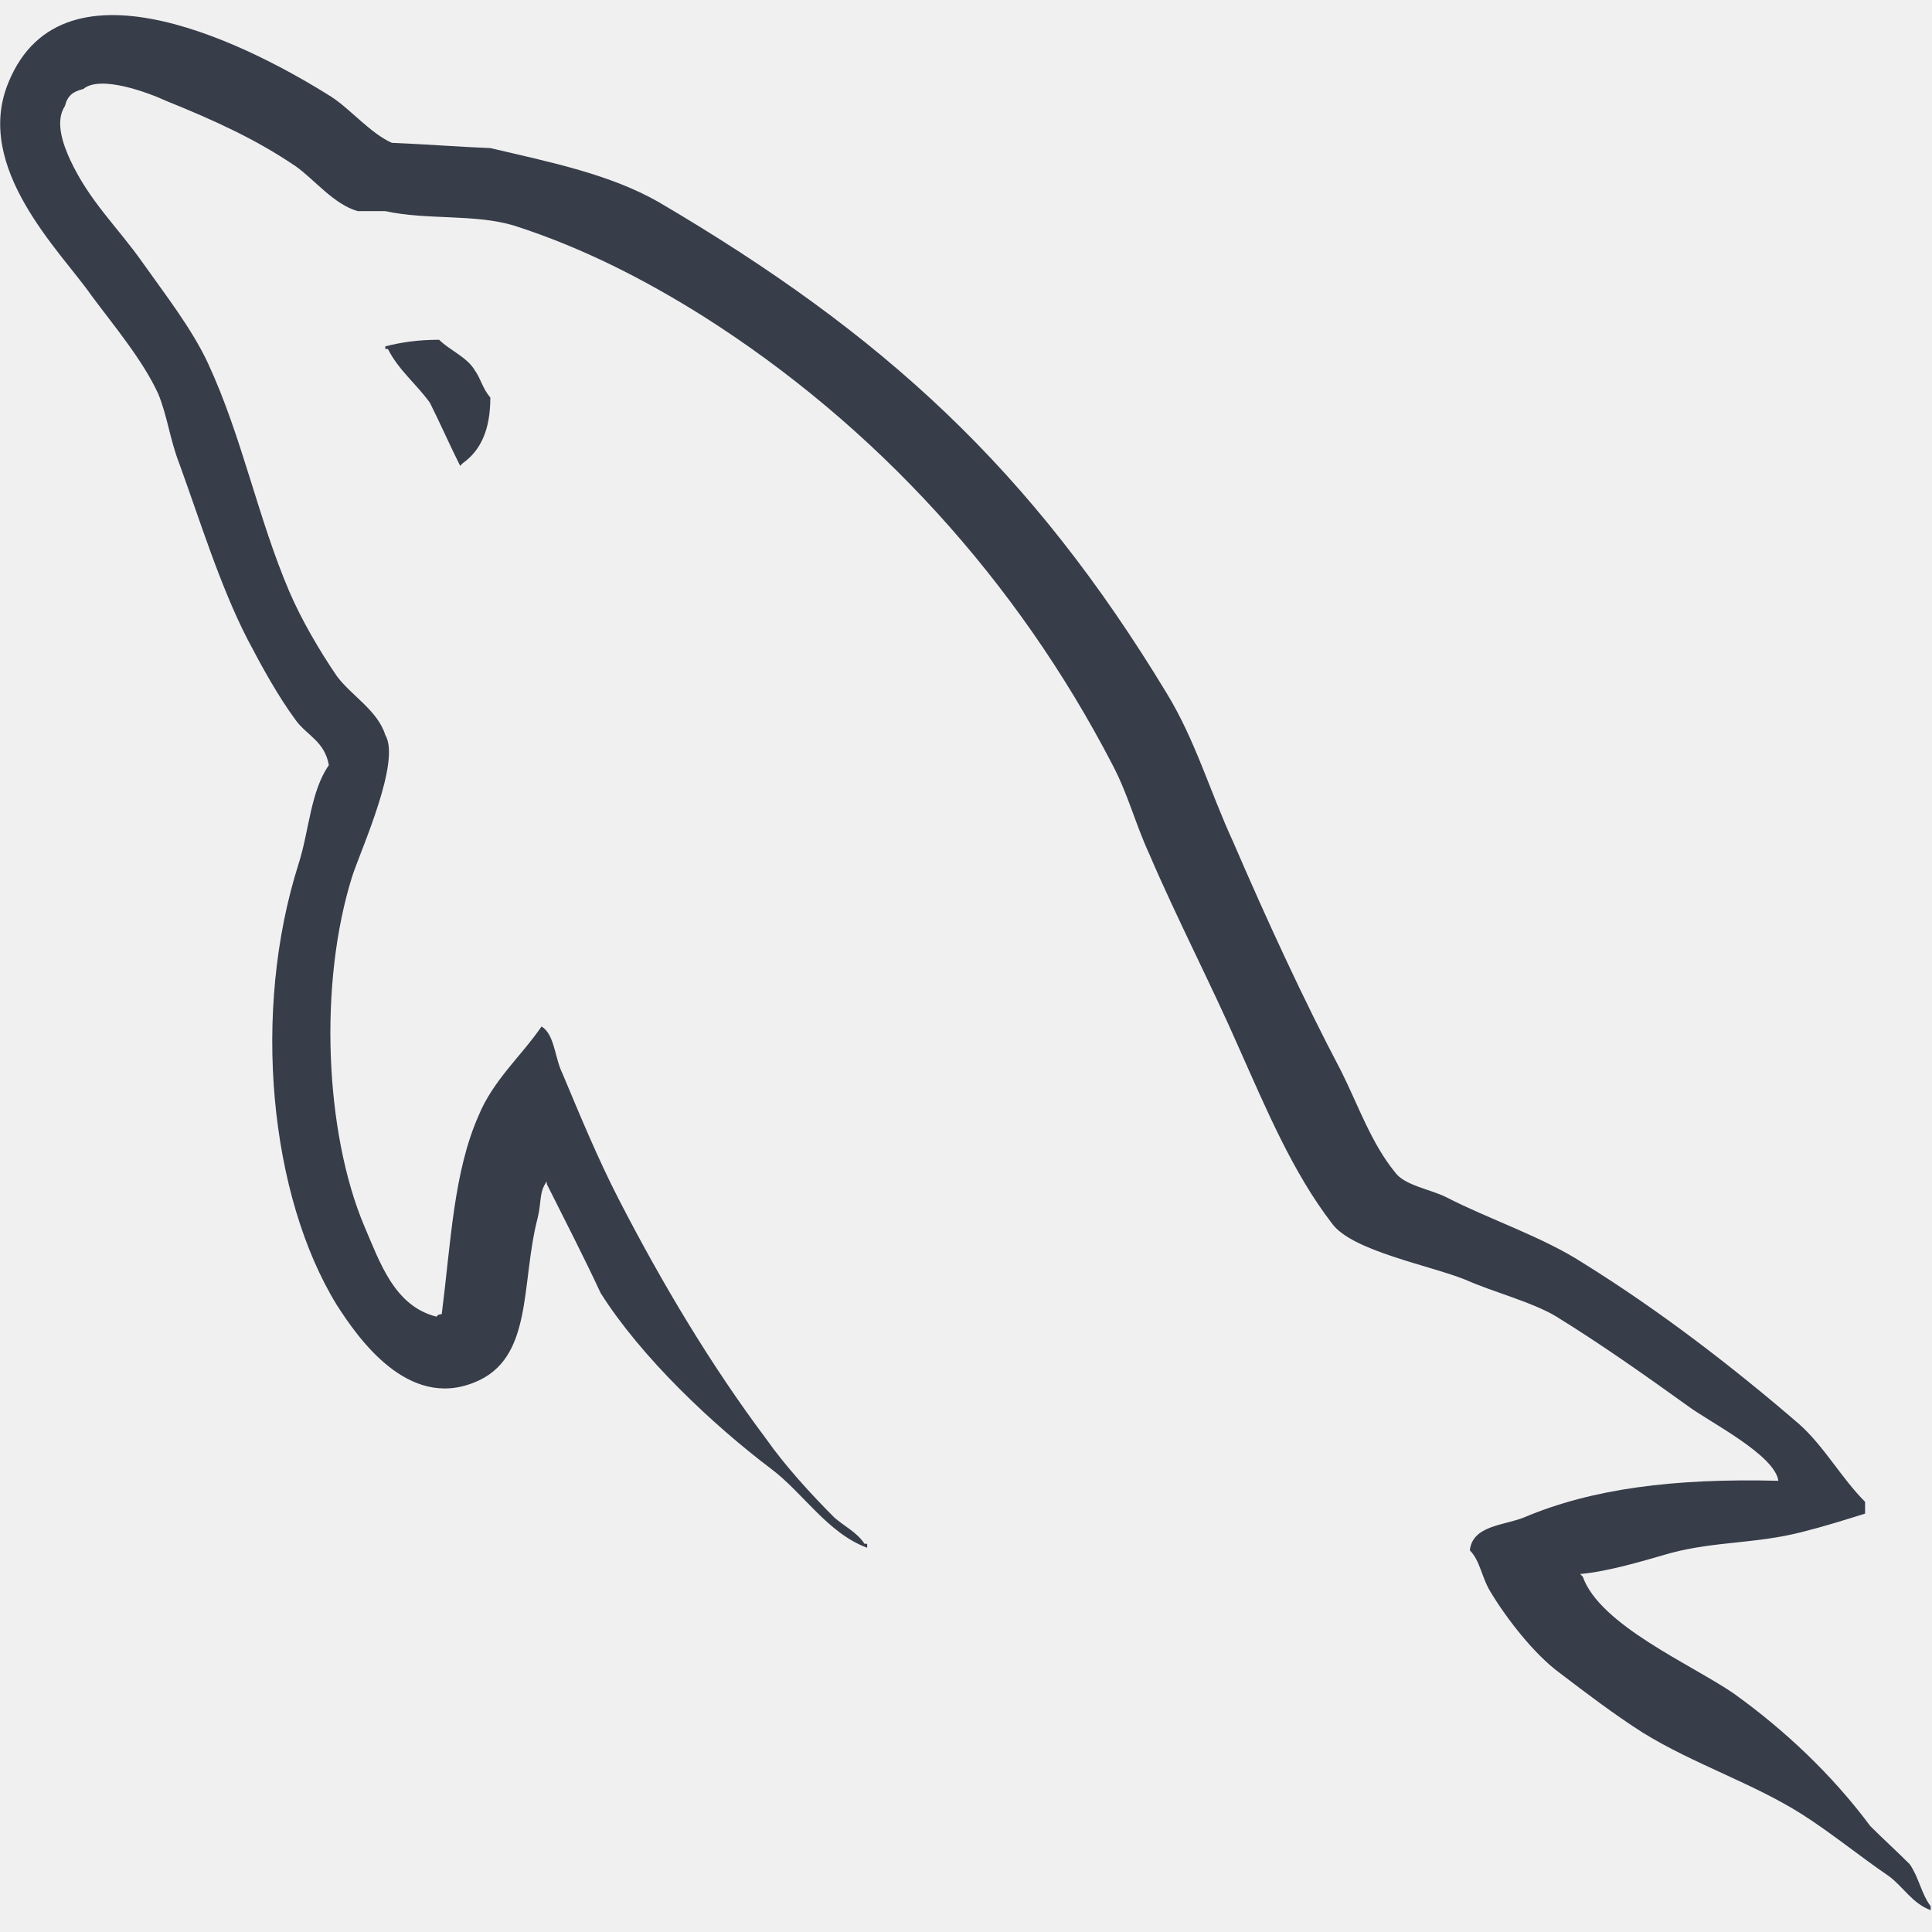
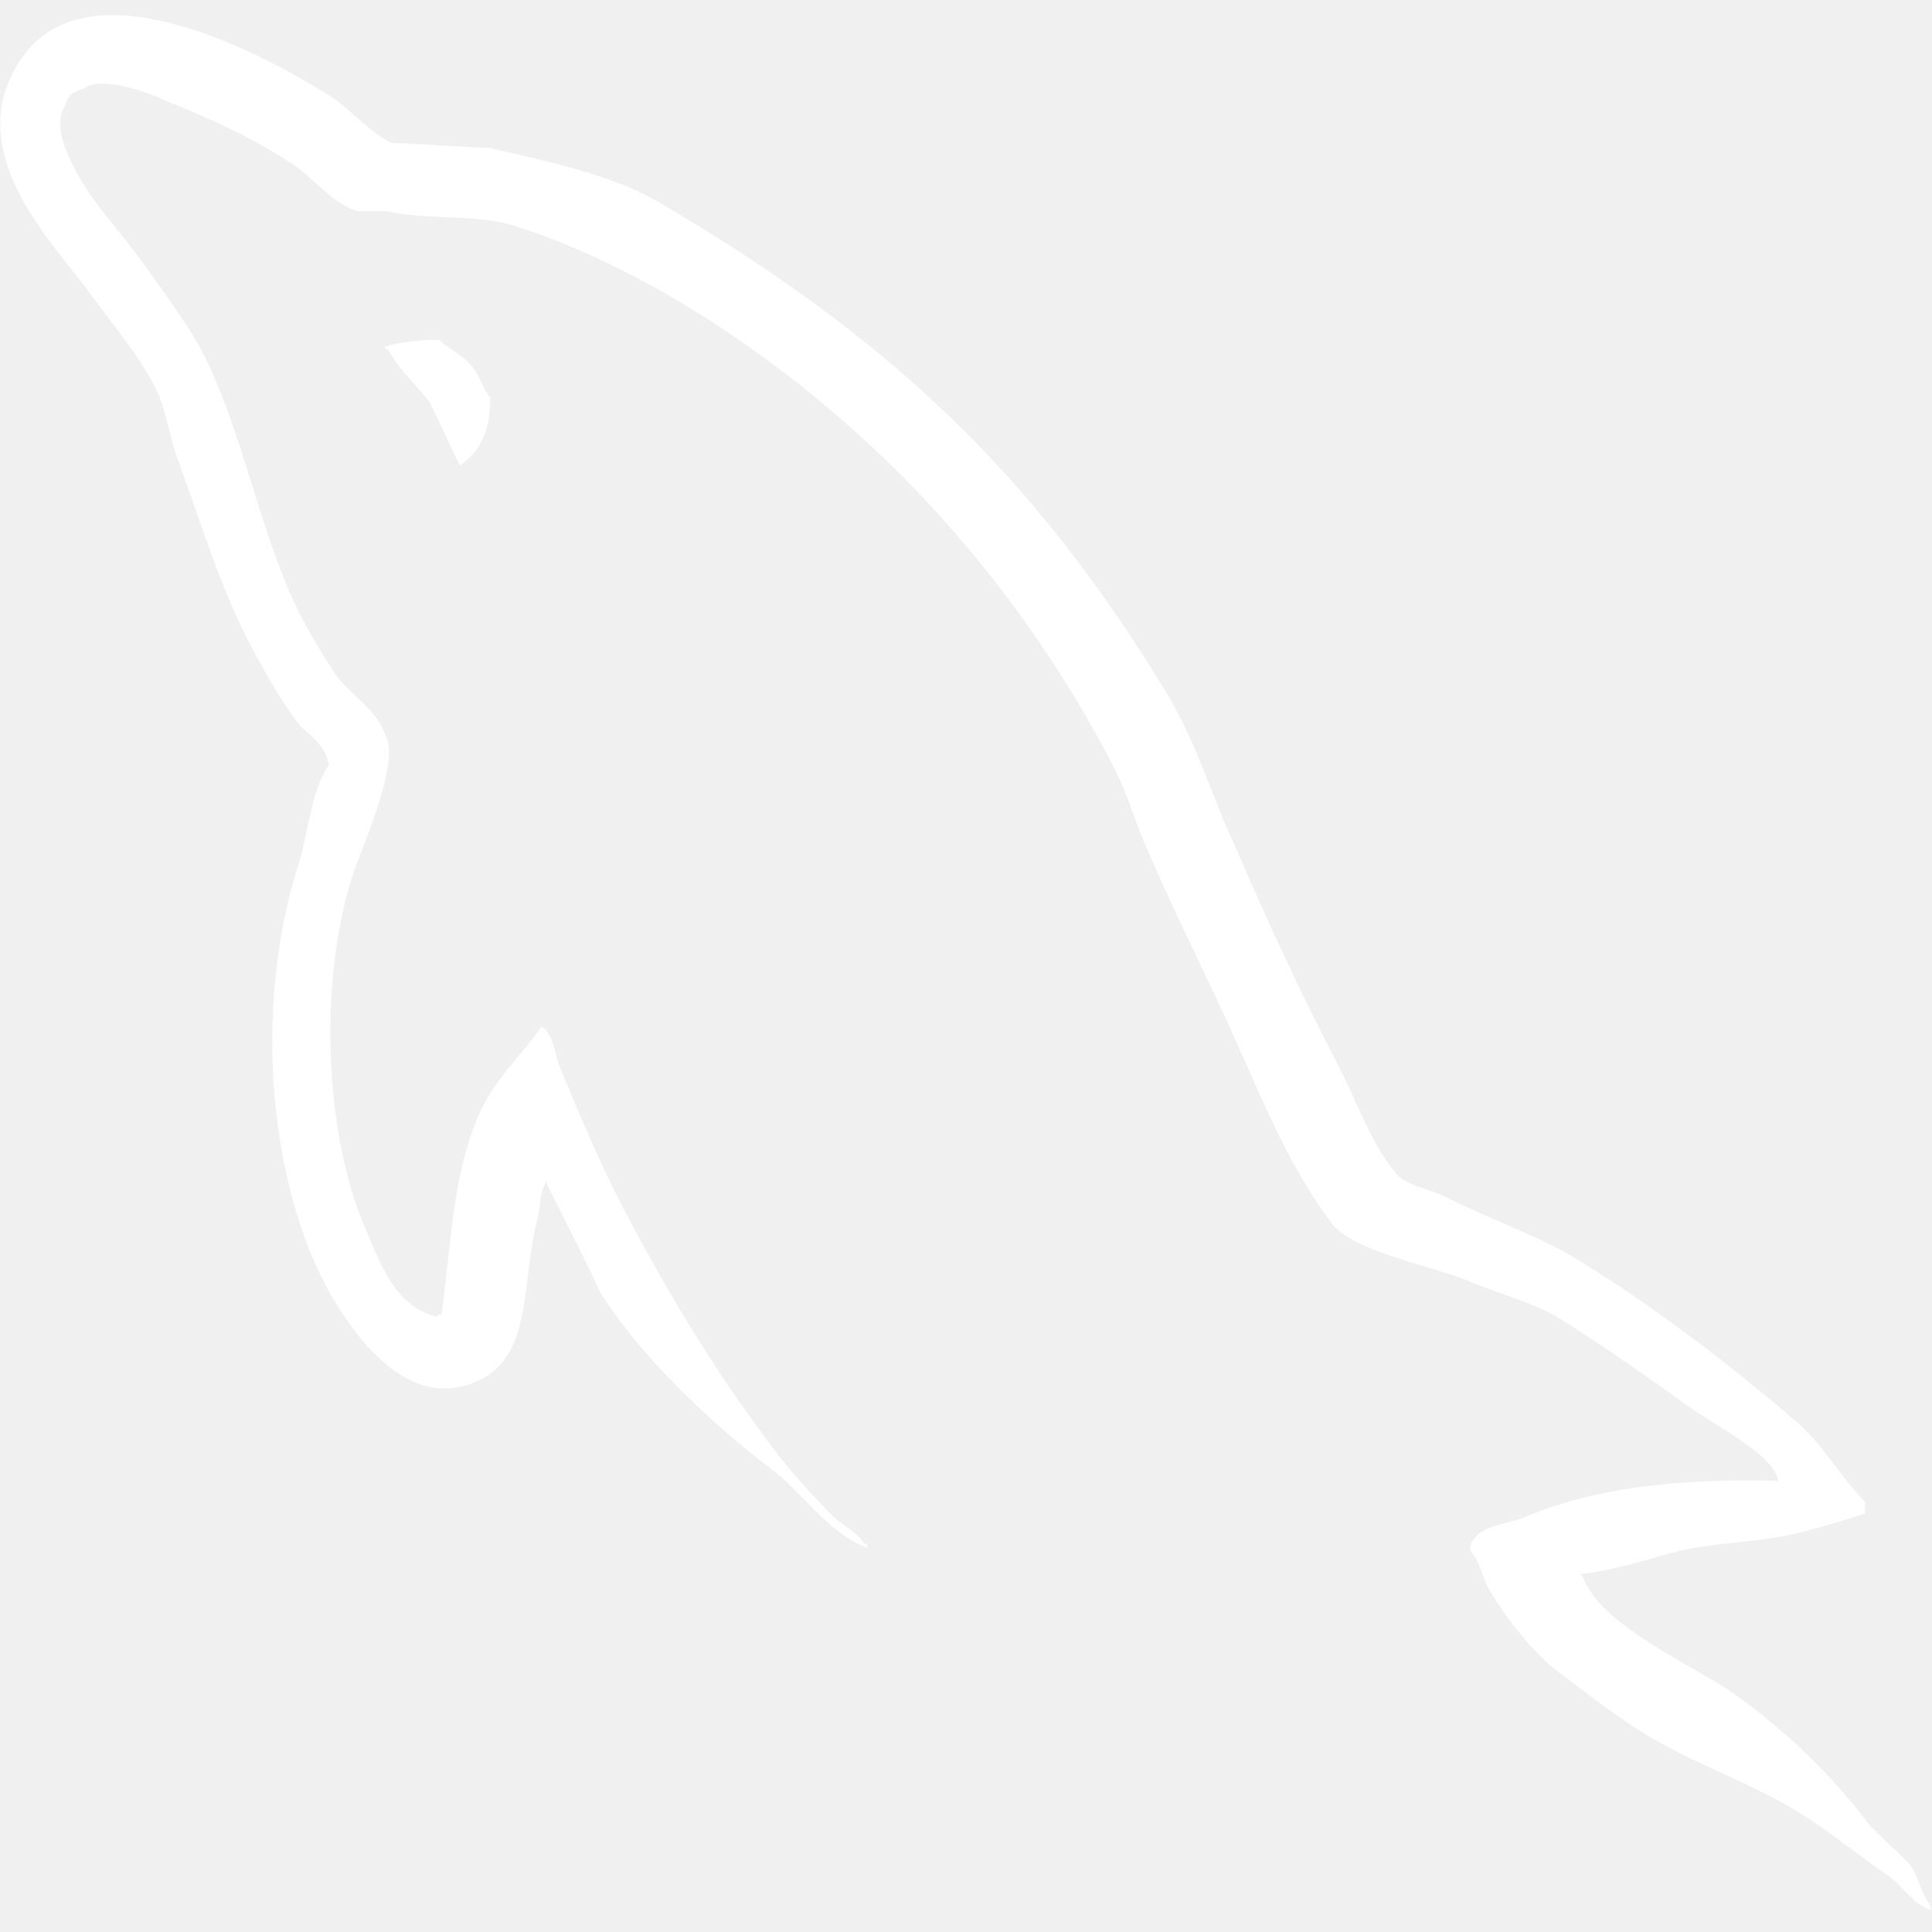
- <svg xmlns="http://www.w3.org/2000/svg" viewBox="0 -2 256 256" version="1.1" fill="#373D49" preserveAspectRatio="xMidYMid">
+ <svg xmlns="http://www.w3.org/2000/svg" viewBox="0 -2 256 256" version="1.1" fill="#FFF" preserveAspectRatio="xMidYMid">
  <path d="M235.648,194.212 C221.73,193.865 210.943,195.257 201.896,199.084 C199.286,200.127 195.11,200.128 194.762,203.433 C196.154,204.826 196.328,207.088 197.546,209.001 C199.635,212.48 203.287,217.178 206.593,219.615 C210.246,222.398 213.901,225.181 217.727,227.617 C224.513,231.793 232.169,234.228 238.78,238.404 C242.609,240.838 246.434,243.972 250.262,246.581 C252.176,247.972 253.393,250.235 255.83,251.104 L255.83,250.583 C254.611,249.016 254.263,246.755 253.046,245.015 C251.308,243.275 249.567,241.709 247.827,239.969 C242.781,233.185 236.518,227.269 229.733,222.398 C224.166,218.57 211.986,213.351 209.725,206.913 C209.725,206.913 209.55,206.74 209.377,206.566 C213.204,206.218 217.727,204.826 221.382,203.782 C227.297,202.215 232.69,202.564 238.78,200.998 C241.563,200.302 244.347,199.432 247.131,198.562 L247.131,196.997 C244,193.865 241.738,189.69 238.432,186.732 C229.559,179.075 219.815,171.595 209.725,165.332 C204.331,161.853 197.371,159.59 191.63,156.633 C189.544,155.588 186.063,155.067 184.846,153.327 C181.713,149.5 179.973,144.455 177.712,139.931 C172.668,130.361 167.795,119.749 163.445,109.659 C160.315,102.873 158.401,96.087 154.573,89.825 C136.653,60.248 117.167,42.328 87.242,24.755 C80.805,21.102 73.15,19.536 64.973,17.623 C60.625,17.448 56.274,17.101 51.925,16.926 C49.141,15.708 46.357,12.403 43.921,10.837 C34.006,4.573 8.429,-8.996 1.122,8.924 C-3.576,20.232 8.081,31.366 12.083,37.109 C15.042,41.11 18.868,45.633 20.956,50.157 C22.174,53.113 22.521,56.247 23.739,59.378 C26.524,67.031 29.132,75.558 32.787,82.692 C34.701,86.345 36.788,90.173 39.224,93.478 C40.616,95.391 43.051,96.262 43.574,99.393 C41.139,102.873 40.964,108.092 39.571,112.442 C33.308,132.101 35.745,156.459 44.617,170.899 C47.4,175.247 54.012,184.818 62.885,181.164 C70.714,178.033 68.974,168.116 71.236,159.417 C71.759,157.328 71.411,155.937 72.454,154.545 C72.455,154.719 72.454,154.894 72.454,154.894 C74.89,159.765 77.325,164.463 79.587,169.334 C84.981,177.858 94.375,186.732 102.204,192.648 C106.381,195.778 109.686,201.172 114.906,203.086 L114.906,202.563 L114.557,202.563 C113.513,200.997 111.948,200.302 110.556,199.084 C107.425,195.952 103.944,192.125 101.509,188.645 C94.203,178.901 87.764,168.116 82.023,156.98 C79.24,151.588 76.803,145.672 74.542,140.279 C73.497,138.19 73.497,135.059 71.758,134.016 C69.148,137.843 65.321,141.149 63.407,145.846 C60.103,153.327 59.754,162.548 58.536,172.117 C57.84,172.292 58.187,172.117 57.839,172.465 C52.273,171.072 50.358,165.332 48.27,160.46 C43.051,148.108 42.181,128.274 46.705,114.008 C47.923,110.354 53.143,98.872 51.055,95.392 C50.011,92.086 46.53,90.173 44.617,87.563 C42.356,84.257 39.919,80.082 38.354,76.428 C34.178,66.685 32.09,55.898 27.567,46.155 C25.479,41.631 21.826,36.934 18.868,32.759 C15.563,28.062 11.909,24.755 9.299,19.188 C8.43,17.275 7.211,14.143 8.603,12.055 C8.951,10.663 9.646,10.142 11.039,9.794 C13.301,7.879 19.738,10.315 22,11.359 C28.437,13.967 33.83,16.405 39.224,20.058 C41.659,21.798 44.269,25.104 47.4,25.974 L51.054,25.974 C56.622,27.191 62.885,26.322 68.104,27.887 C77.326,30.844 85.676,35.194 93.158,39.892 C115.95,54.332 134.739,74.863 147.44,99.393 C149.528,103.394 150.397,107.049 152.311,111.224 C155.966,119.749 160.489,128.448 164.142,136.799 C167.795,144.975 171.274,153.327 176.494,160.113 C179.105,163.765 189.542,165.68 194.24,167.594 C197.72,169.159 203.114,170.552 206.245,172.465 C212.16,176.117 218.076,180.294 223.643,184.296 C226.427,186.383 235.125,190.733 235.648,194.212 L235.648,194.212 L235.648,194.212 Z">
    </path>
  <path d="M58.186,43.022 C55.229,43.022 53.142,43.372 51.054,43.893 C51.054,43.892 51.054,44.068 51.054,44.241 L51.402,44.241 C52.795,47.025 55.229,48.939 56.968,51.374 C58.361,54.157 59.578,56.942 60.971,59.726 C61.144,59.551 61.318,59.378 61.318,59.378 C63.755,57.637 64.972,54.854 64.972,50.679 C63.928,49.461 63.754,48.243 62.884,47.025 C61.841,45.284 59.578,44.415 58.186,43.022 L58.186,43.022 L58.186,43.022 Z">
    </path>
</svg>
